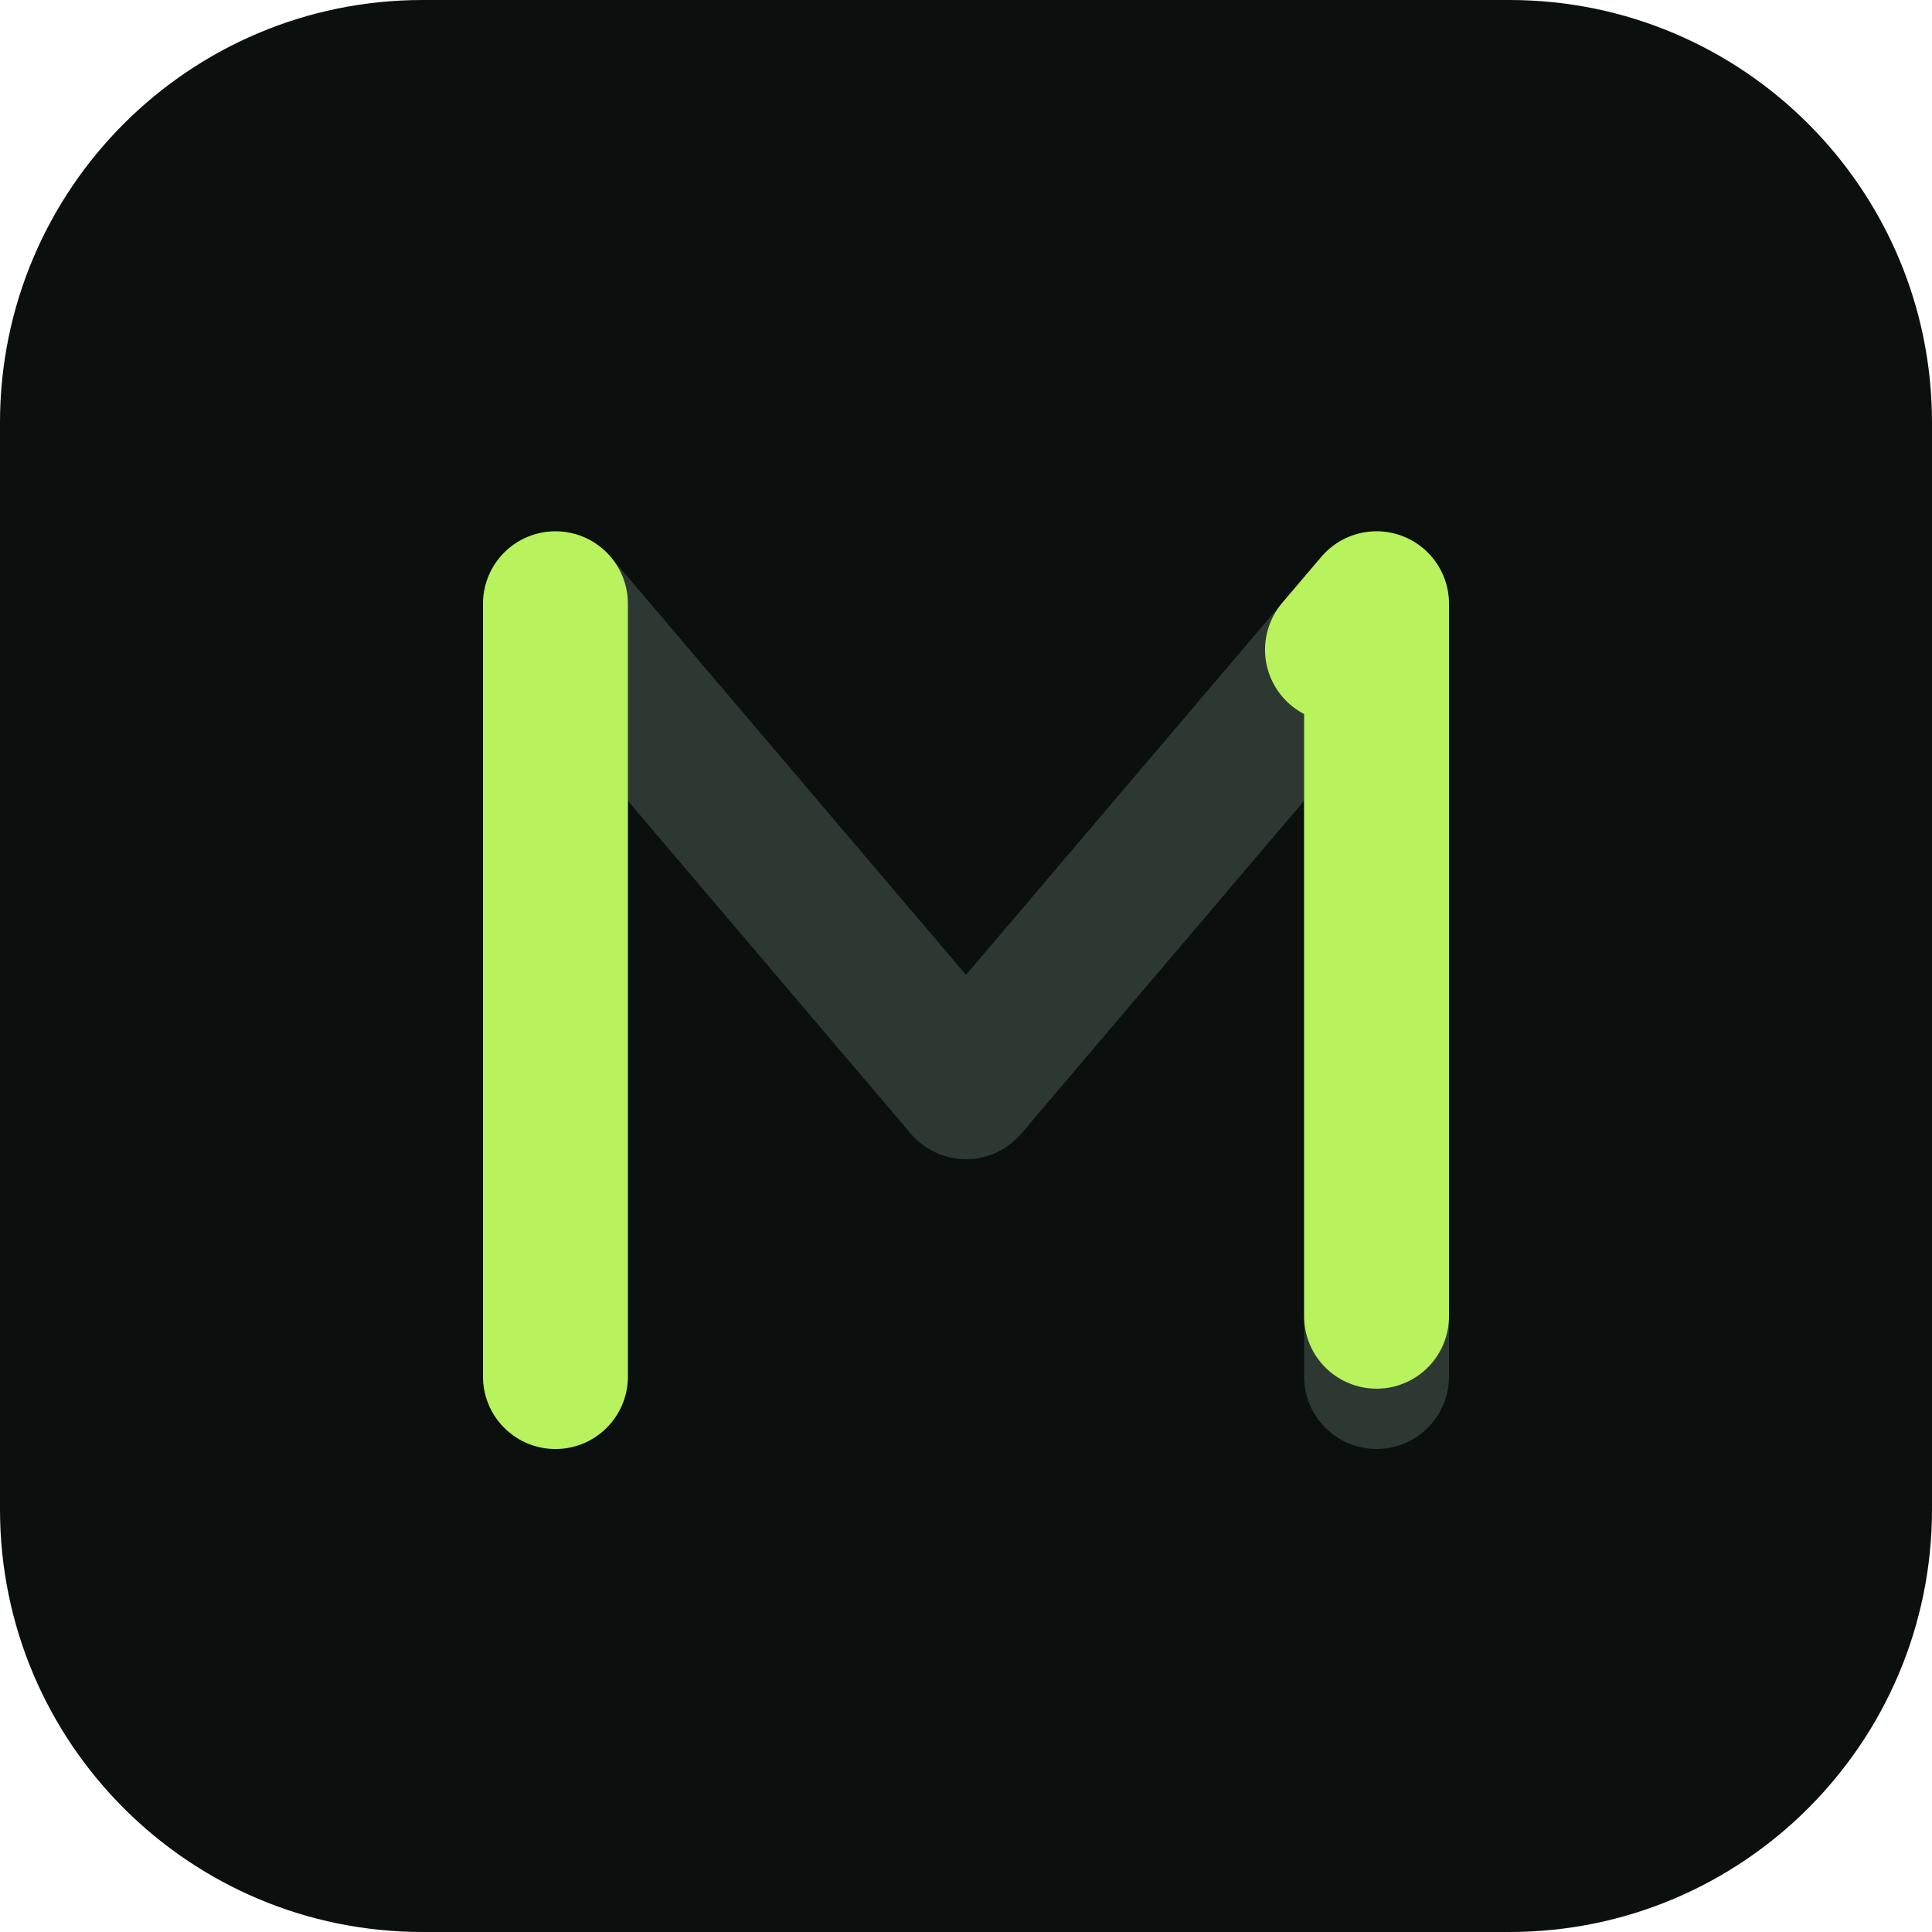
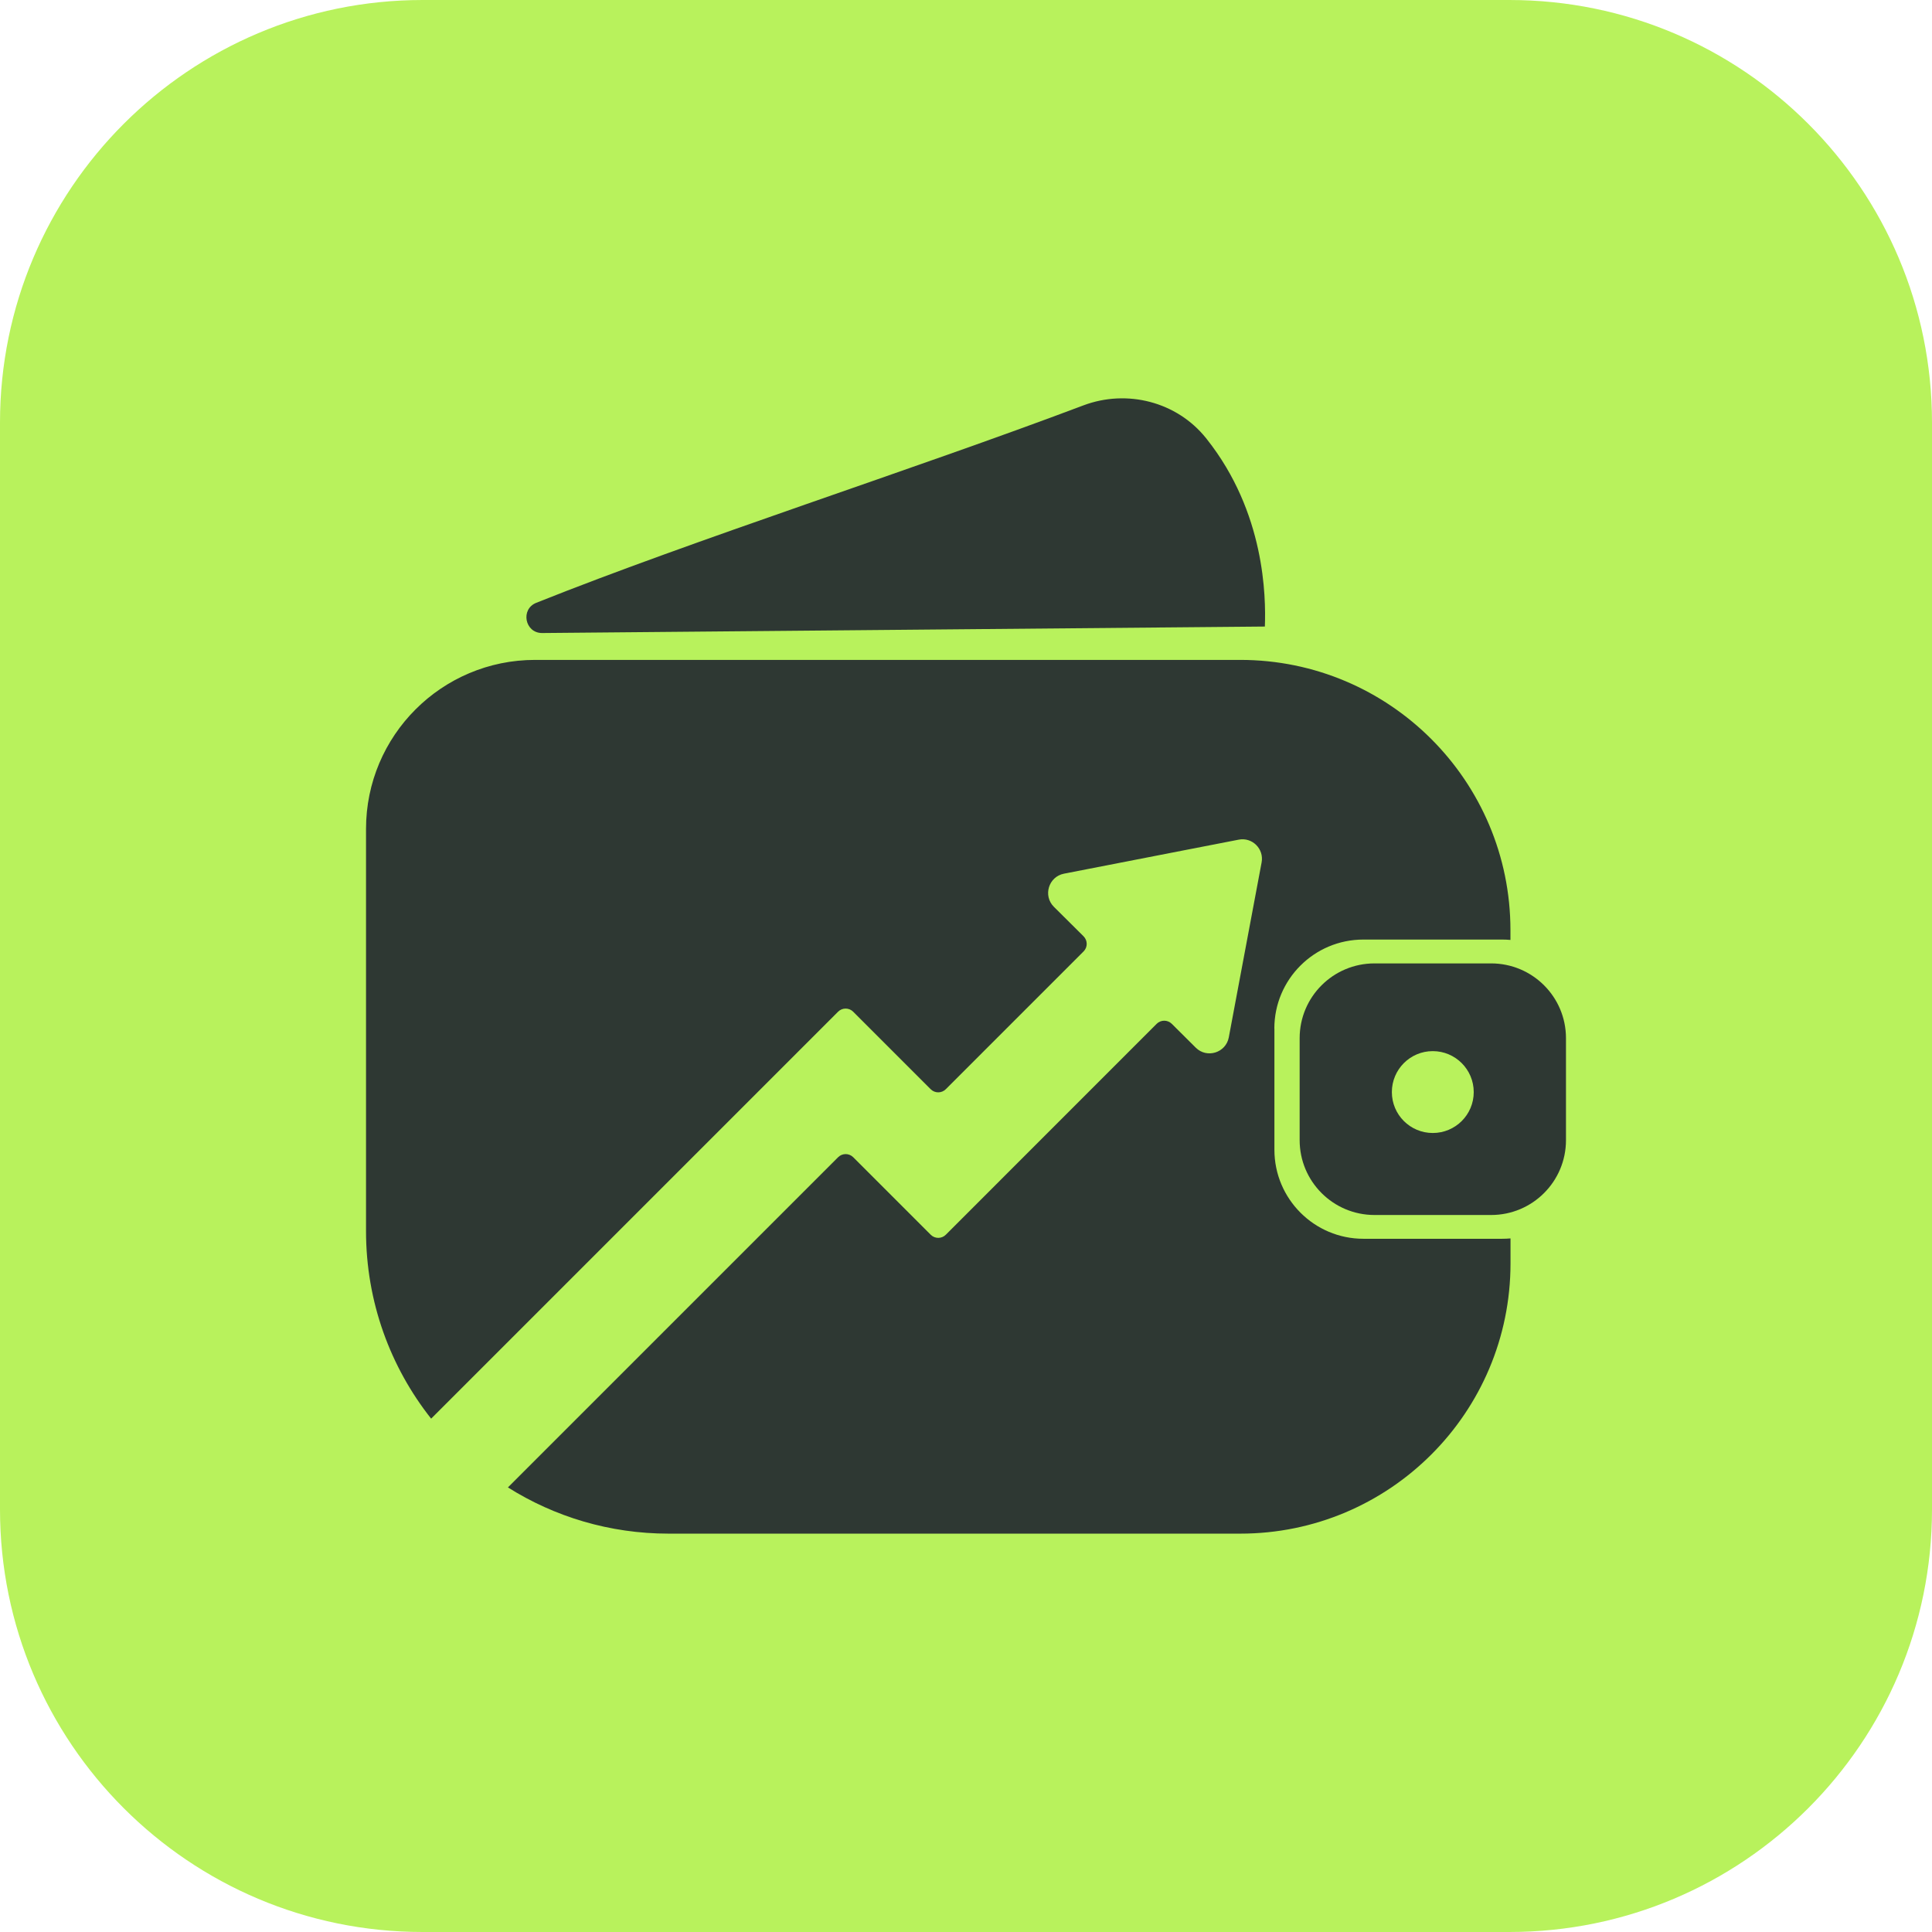
<svg xmlns="http://www.w3.org/2000/svg" viewBox="0 0 512 512">
-   <rect width="512" height="512" rx="112" fill="#0B0F0D" />
-   <svg x="96" y="96" width="320" height="320" viewBox="0 0 100 100">
-     <path d="M16 84V20L50 60L84 20V84" fill="none" stroke="#2E3833" stroke-width="12" stroke-linecap="round" stroke-linejoin="round" />
-     <path d="M16 84V20L50 60L84 20V84" pathLength="100" stroke-dasharray="64 100" fill="none" stroke="#B8F25C" stroke-width="12" stroke-linecap="round" stroke-linejoin="round" />
+   <rect width="512" height="512" rx="112" fill="#B8F25C" />
+   <svg x="97" y="105.56" width="318" height="300.87" viewBox="285.83 0 360.85 341.41" fill="#2E3833">
+     <path d="M338.77,70.58l217.36-1.95c.33-9.02.04-34.31-17.49-56.4-.06-.08-.13-.16-.19-.24-8.77-10.96-23.77-14.81-36.91-9.86-51.65,19.49-116.53,40.2-164.51,59.36-4.82,1.92-3.44,9.09,1.75,9.09Z" />
+     <path d="M559,189.51v36.46c0,14.78,11.99,26.77,26.77,26.77h41.71c.86,0,1.69-.04,2.52-.11v7.5c0,44.89-36.37,81.28-81.26,81.28h-171.92c-17.76,0-34.32-5.09-48.32-13.9l99.29-99.29c1.26-1.26,3.29-1.26,4.55,0l23.3,23.3c1.26,1.26,3.29,1.26,4.55,0l63.39-63.41c1.26-1.26,3.29-1.26,4.55-.02l7.23,7.19c3.34,3.31,9.04,1.53,9.92-3.09l5.95-31.73,3.92-20.89c.77-4.08-2.82-7.66-6.9-6.85l-16.2,3.15-36.35,7.08c-4.62.92-6.35,6.63-3.02,9.96l8.92,8.86c1.26,1.26,1.28,3.29.02,4.55l-41.44,41.44c-1.26,1.26-3.29,1.26-4.55,0l-23.3-23.3c-1.26-1.26-3.29-1.26-4.55,0l-122.37,122.37c-12.26-15.5-19.58-35.11-19.58-56.41v-120.92c0-28.08,22.76-50.84,50.84-50.84h212.05c44.89,0,81.26,36.39,81.26,81.28v2.93c-.83-.07-1.67-.11-2.52-.11h-41.71c-14.78,0-26.77,11.97-26.77,26.75Z" />
+     <path d="M624.17,169.93h-35.07c-12.43,0-22.51,10.06-22.51,22.49v30.66c0,12.43,10.08,22.51,22.51,22.51h35.07c12.43,0,22.51-10.08,22.51-22.51v-30.66c0-12.43-10.08-22.49-22.51-22.49ZM606.62,220.93c-6.78,0-12.3-5.49-12.3-12.3s5.51-12.32,12.3-12.32,12.32,5.51,12.32,12.32-5.51,12.3-12.32,12.3Z" />
  </svg>
</svg>
